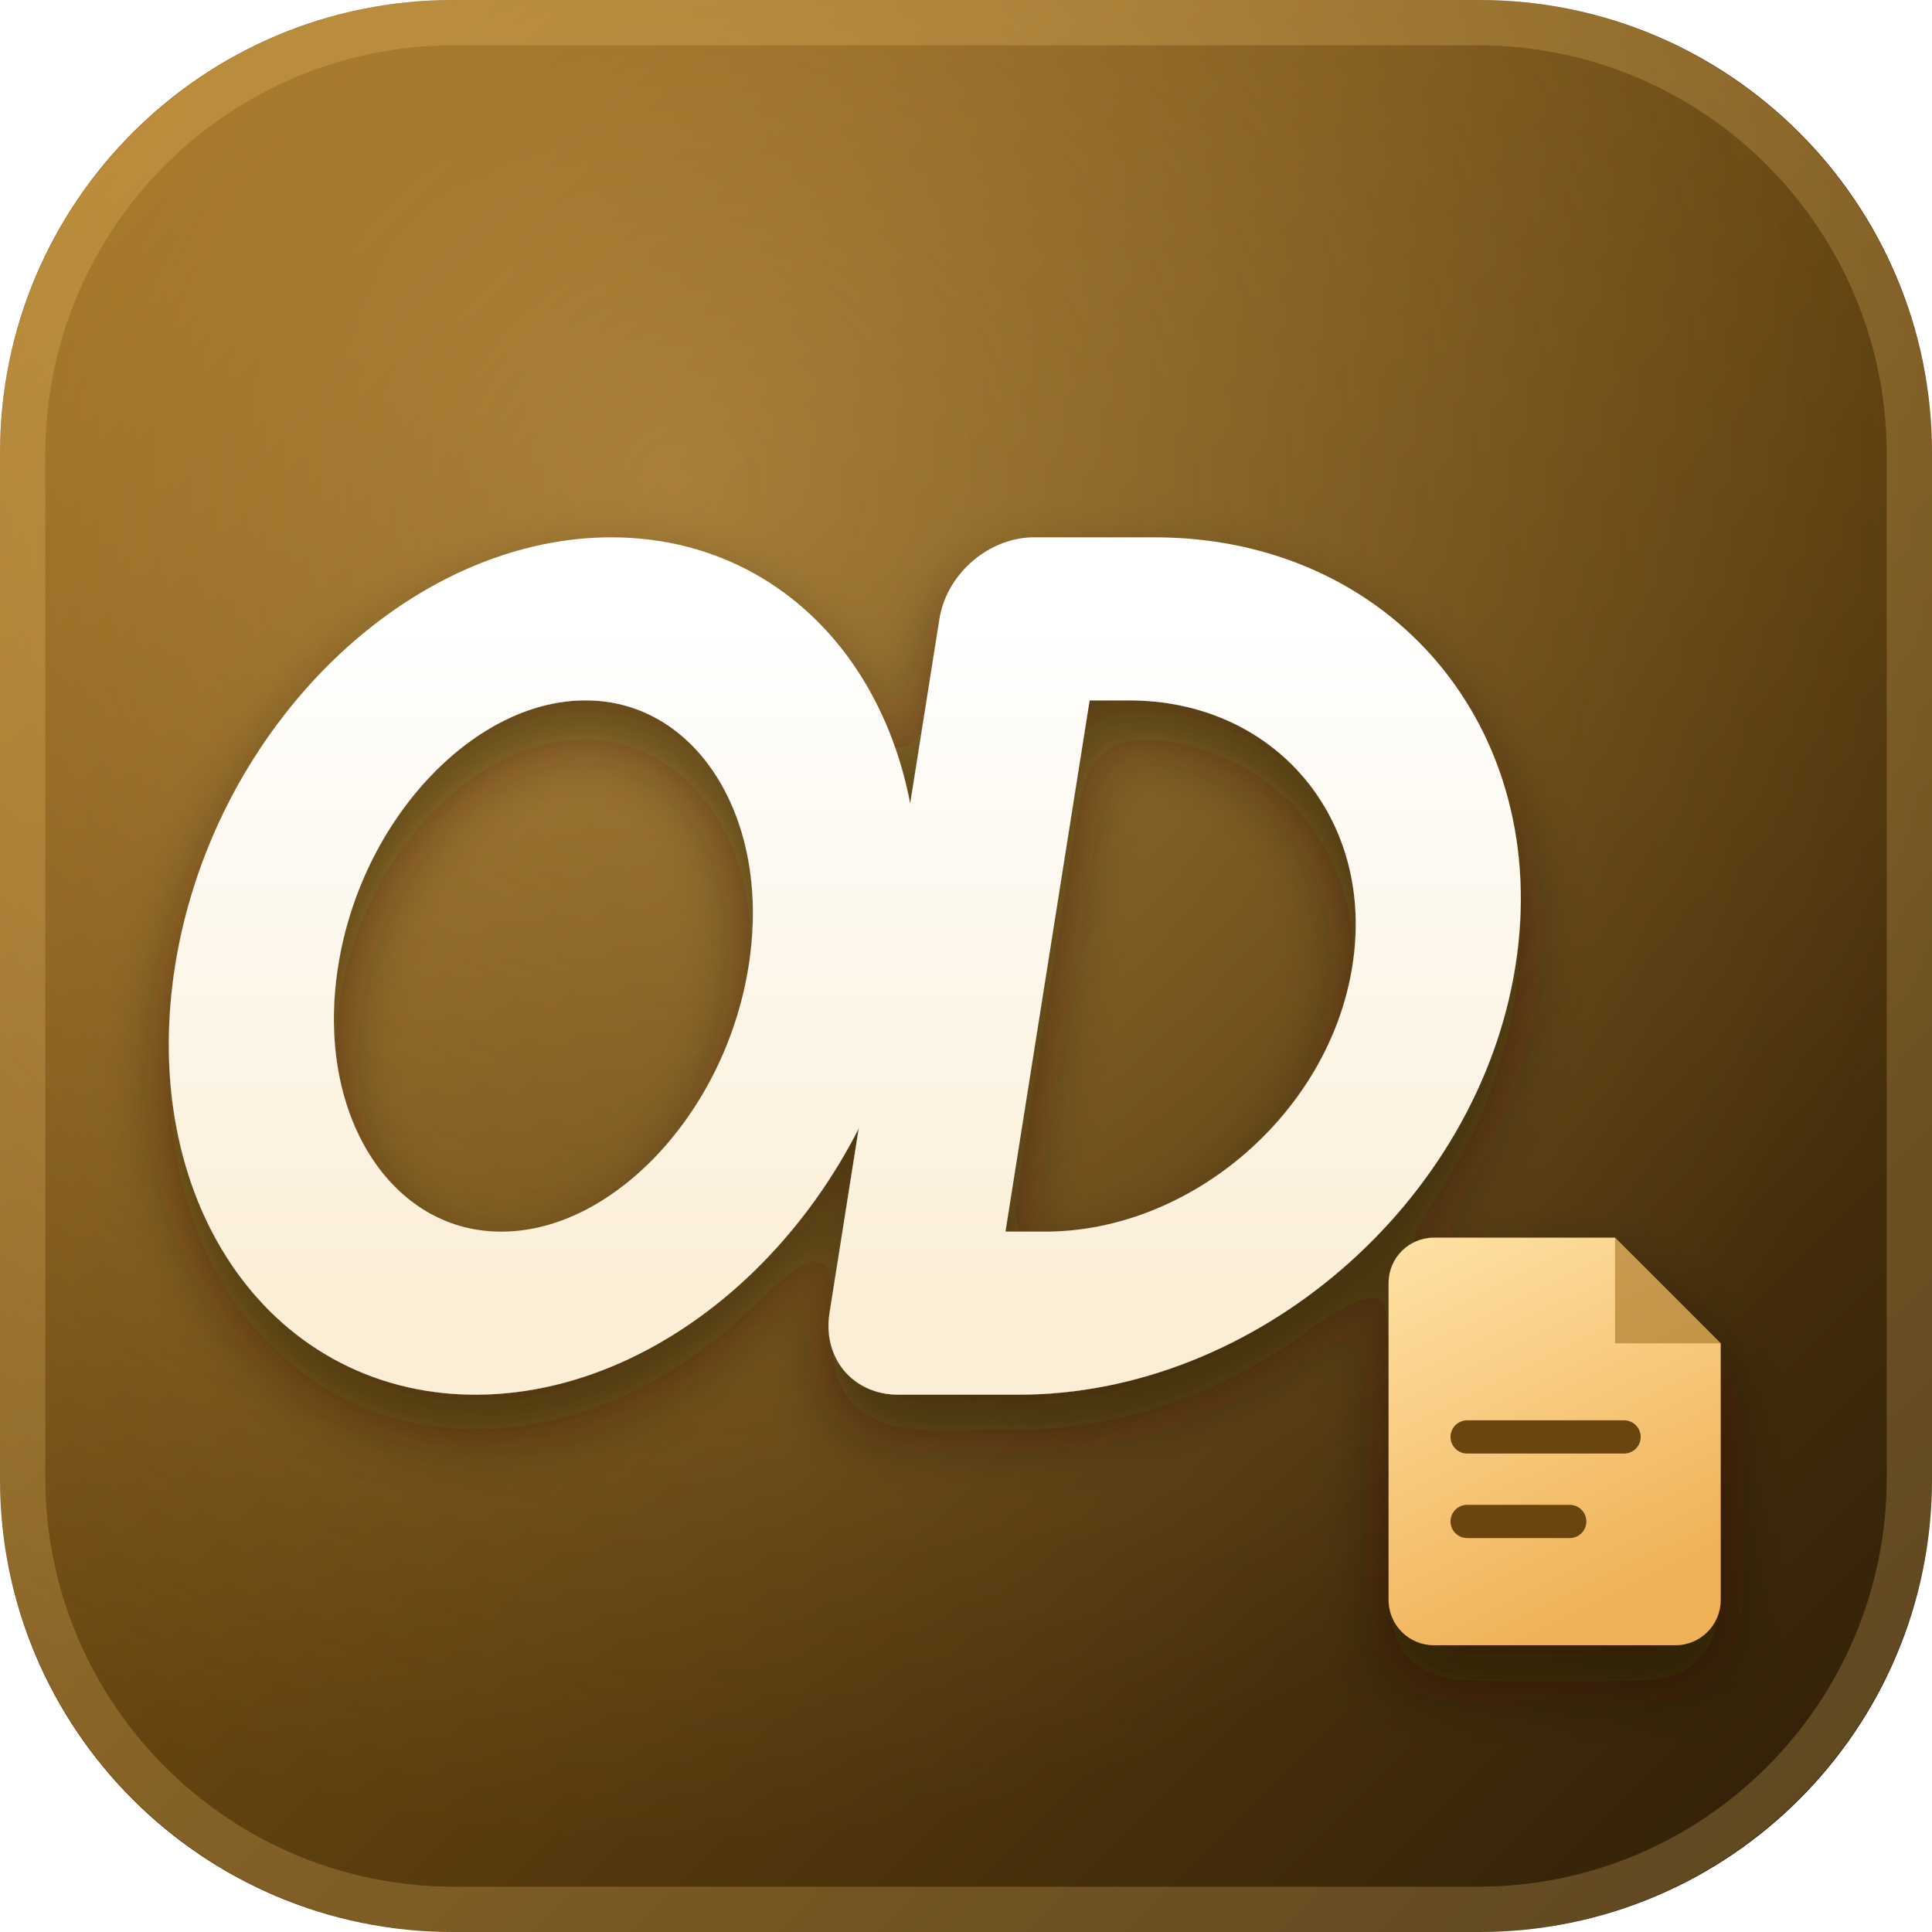
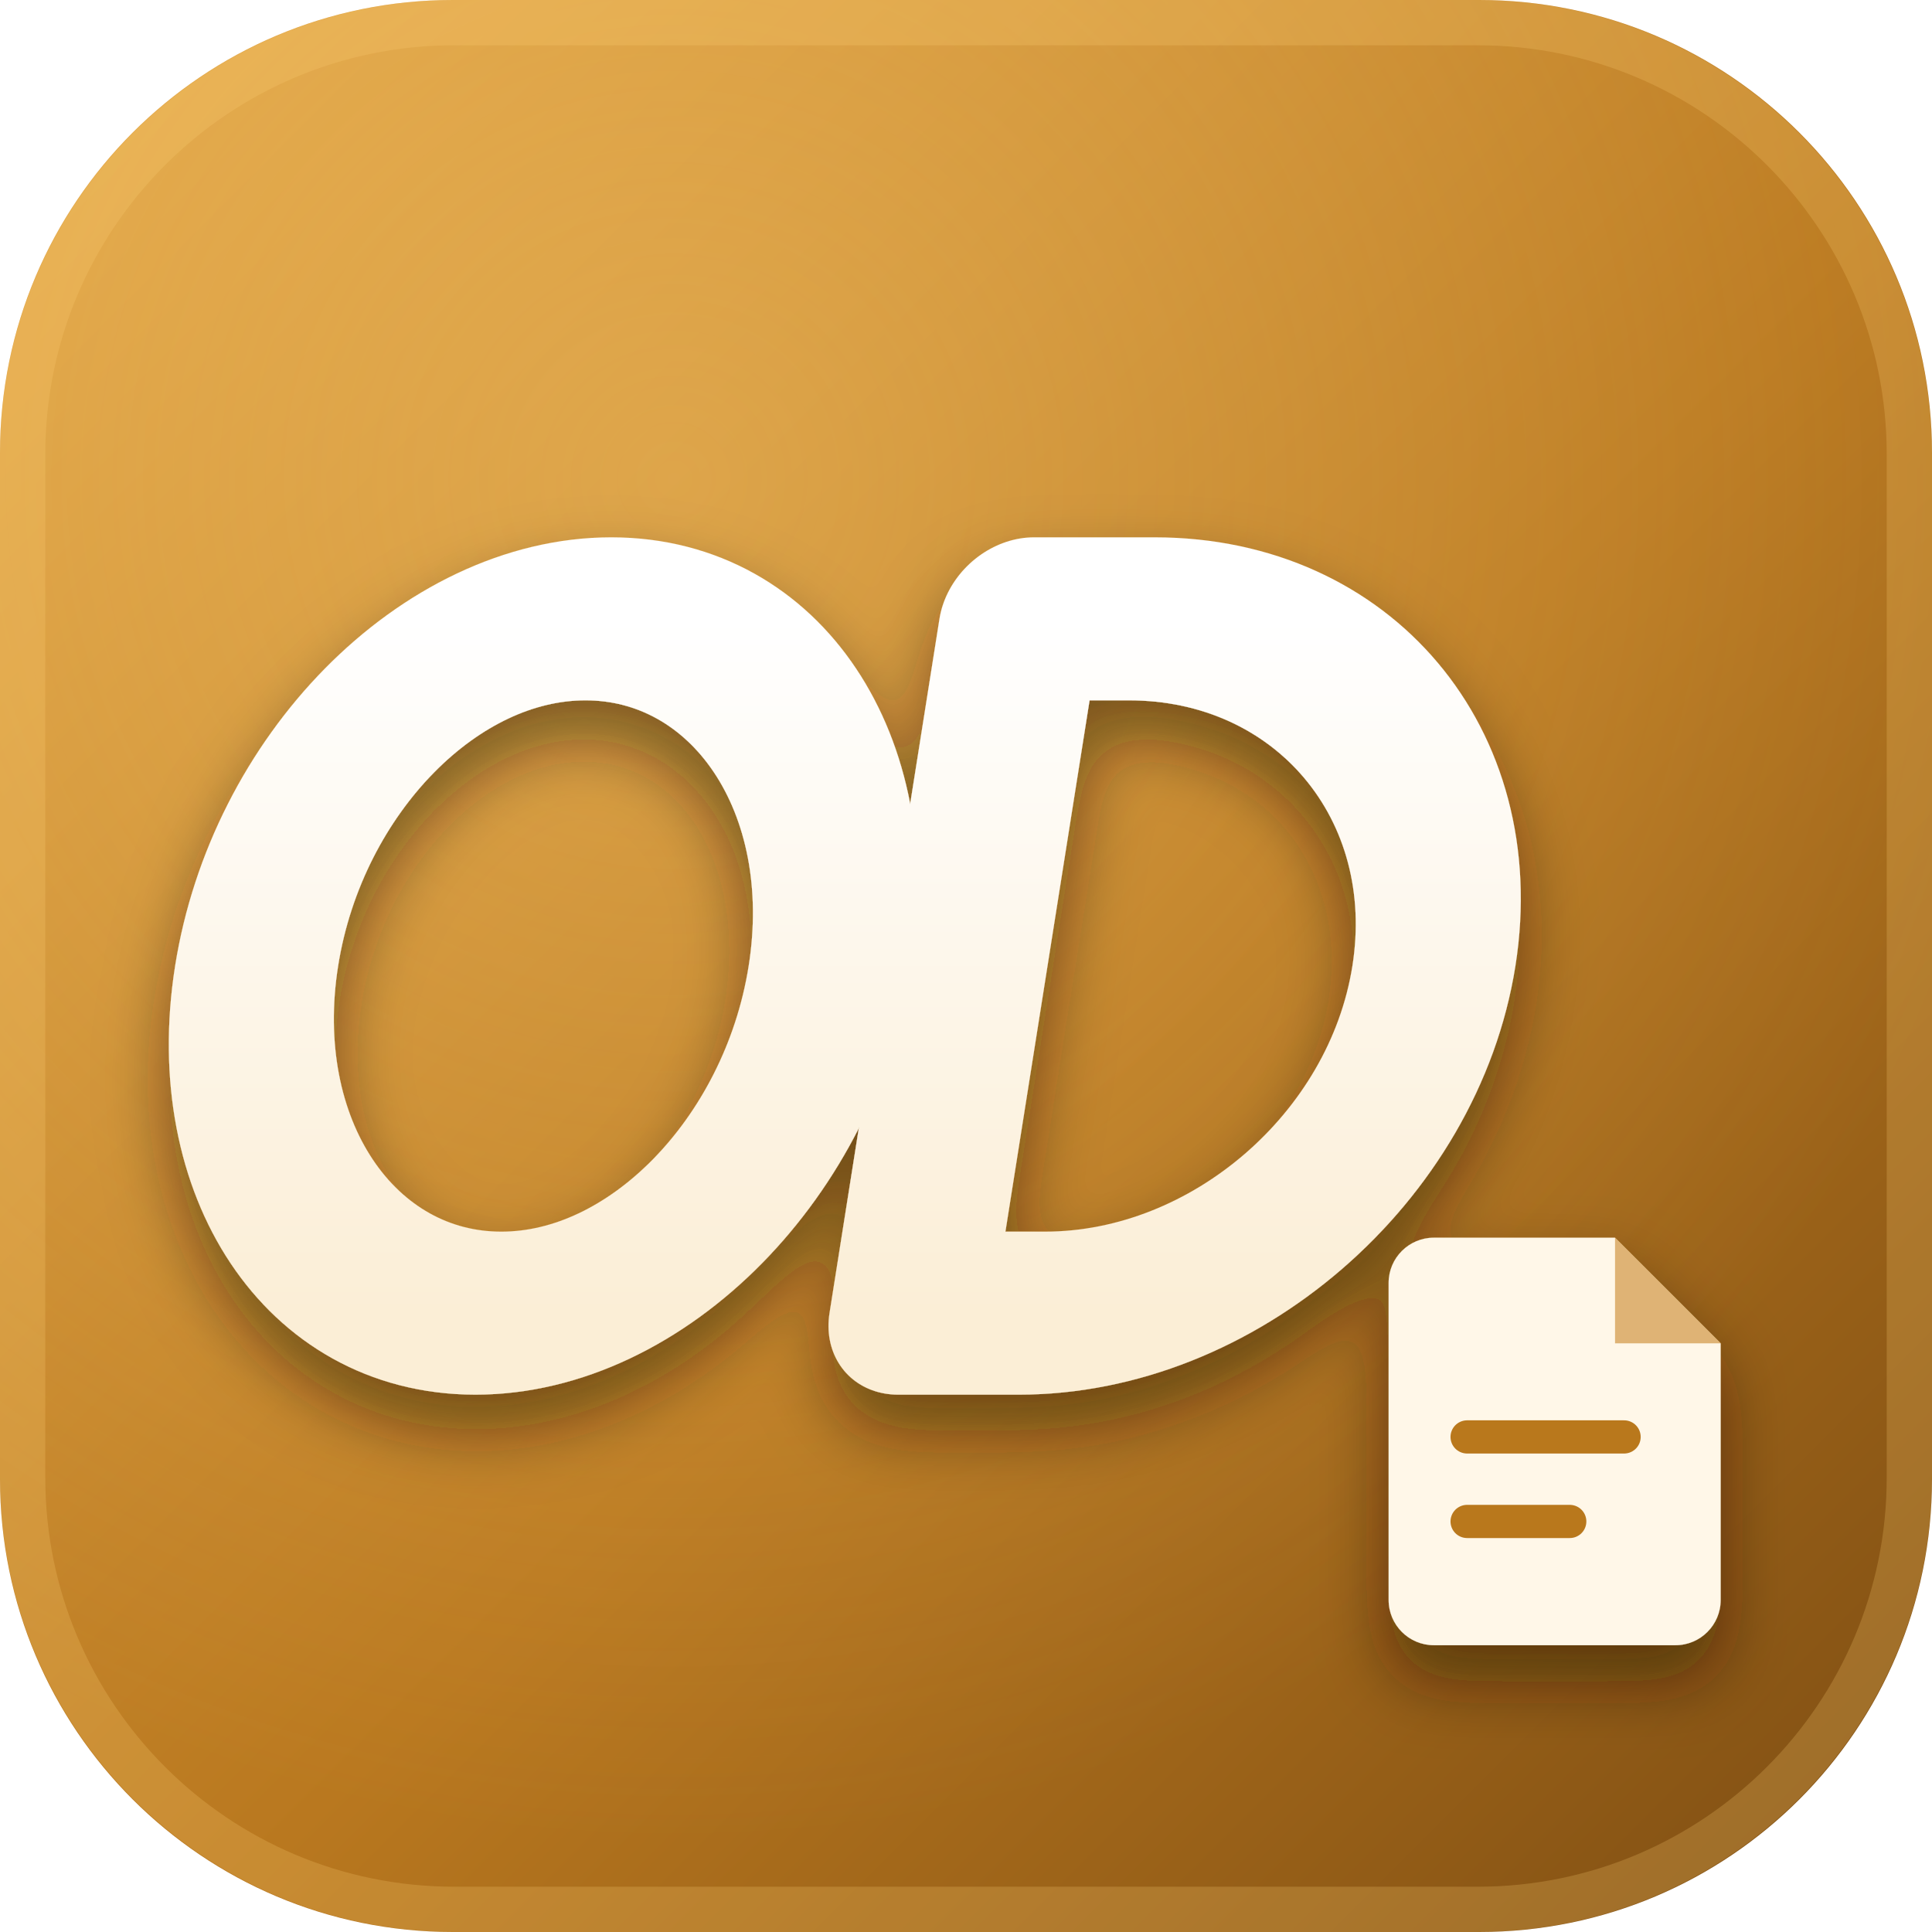
<svg xmlns="http://www.w3.org/2000/svg" viewBox="0 0 64 64" role="img" aria-label="OptiDevis">
  <defs>
    <linearGradient id="bg" x1="0" y1="0" x2="1" y2="1">
-       <stop offset="0" stop-color="#9a6a1c" />
-       <stop offset=".55" stop-color="#5e3f0f" />
-       <stop offset="1" stop-color="#2b1c07" />
+       <stop offset="0" stop-color="#e2a646" />
+       <stop offset=".55" stop-color="#b9781f" />
+       <stop offset="1" stop-color="#7c4c12" />
    </linearGradient>
    <radialGradient id="glow" cx=".35" cy=".25" r=".7">
      <stop offset="0" stop-color="#ffd27a" stop-opacity=".35" />
      <stop offset="1" stop-color="#ffd27a" stop-opacity="0" />
    </radialGradient>
    <linearGradient id="wh" x1="0" y1="0" x2="0" y2="1">
      <stop offset="0" stop-color="#ffffff" />
      <stop offset="1" stop-color="#fbeed6" />
    </linearGradient>
    <linearGradient id="au" x1="0" y1="0" x2=".4" y2="1">
      <stop offset="0" stop-color="#ffe2a6" />
      <stop offset="1" stop-color="#f0b257" />
    </linearGradient>
    <filter id="sh" x="-30%" y="-30%" width="160%" height="160%">
      <feDropShadow dx="0" dy="1.2" stdDeviation="1.1" flood-color="#1a0f02" flood-opacity=".5" />
    </filter>
  </defs>
  <rect width="64" height="64" rx="15" fill="url(#bg)" />
  <rect width="64" height="64" rx="15" fill="url(#glow)" />
  <rect x=".75" y=".75" width="62.5" height="62.5" rx="14.3" fill="none" stroke="#ffd27a" stroke-opacity=".22" stroke-width="1.5" />
  <g filter="url(#sh)">
    <g transform="translate(29 32) skewX(-9) translate(-30.5 -32)" fill="none" stroke="url(#wh)" stroke-width="5.4" stroke-linecap="round" stroke-linejoin="round">
      <path d="M19.5 20.5a9.5 11.5 0 1 0 0.001 0" />
      <path d="M33.5 20.5v23h4a11.5 11.5 0 0 0 0-23z" />
    </g>
    <g transform="translate(46 41)">
-       <path d="M1.5 0h6l3.5 3.5V12a1.5 1.5 0 0 1-1.5 1.5h-8A1.5 1.5 0 0 1 0 12V1.5A1.5 1.5 0 0 1 1.5 0z" fill="url(#au)" />
-       <path d="M7.5 0v3.5H11z" fill="#9a6a1c" opacity=".55" />
-       <path d="M2.6 6.6h5.2M2.6 9.4h3.4" stroke="#6a4510" stroke-width="1.1" stroke-linecap="round" />
+       <path d="M1.5 0h6l3.5 3.5V12a1.5 1.5 0 0 1-1.5 1.5h-8A1.5 1.5 0 0 1 0 12V1.5A1.5 1.5 0 0 1 1.5 0z" fill="#fff7e8" />
+       <path d="M7.5 0v3.5H11z" fill="#c98626" opacity=".6" />
+       <path d="M2.6 6.6h5.2M2.6 9.4h3.4" stroke="#b9781f" stroke-width="1.1" stroke-linecap="round" />
    </g>
  </g>
</svg>
